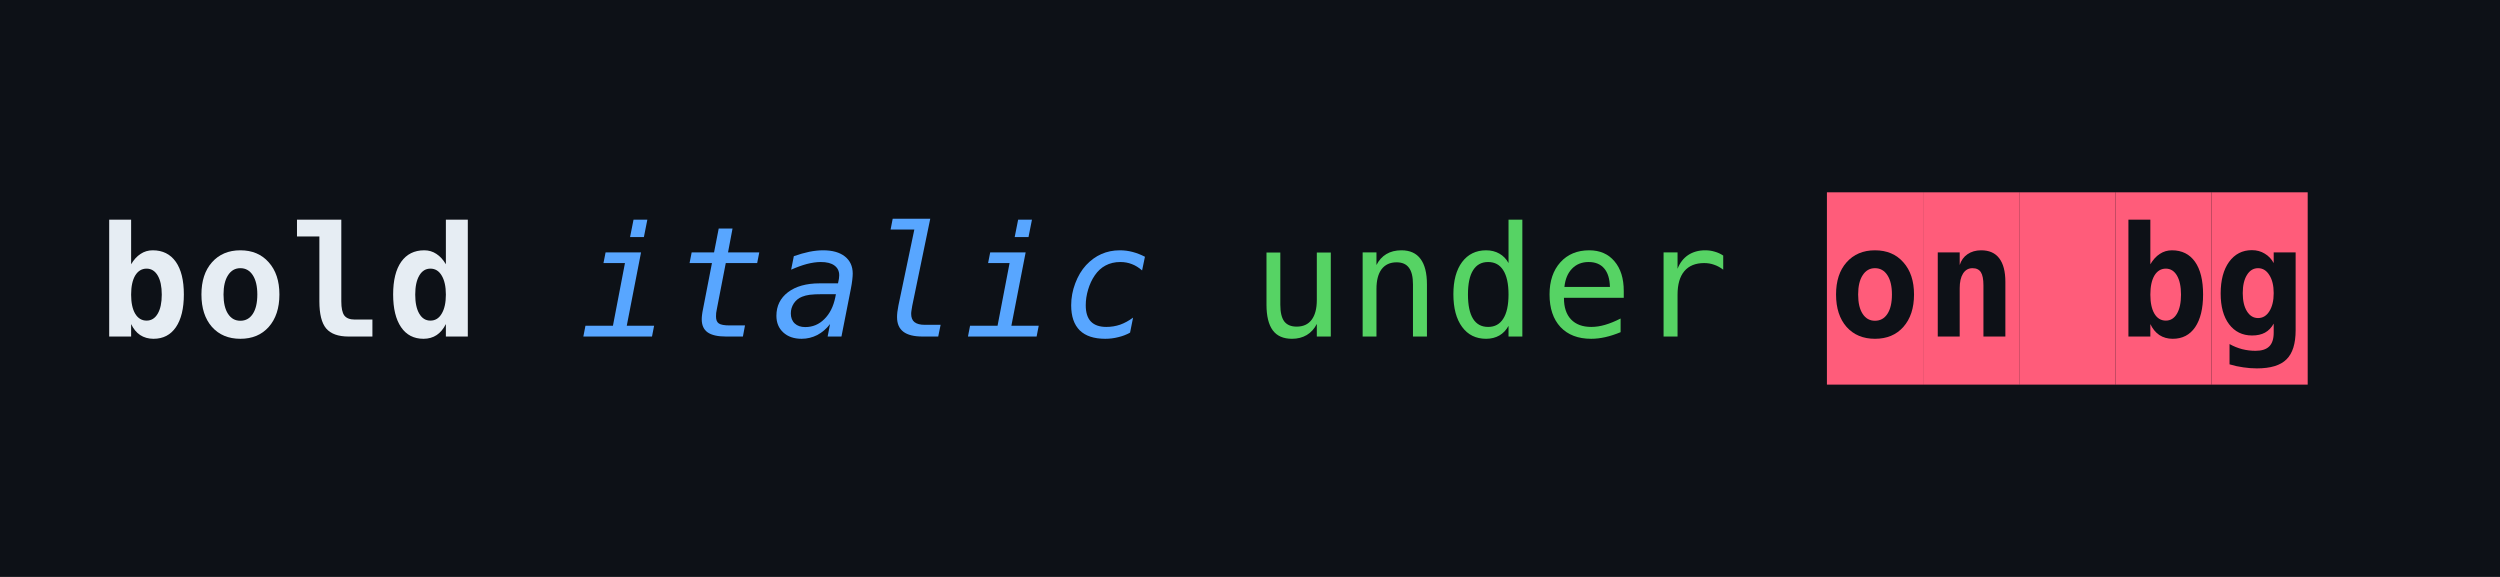
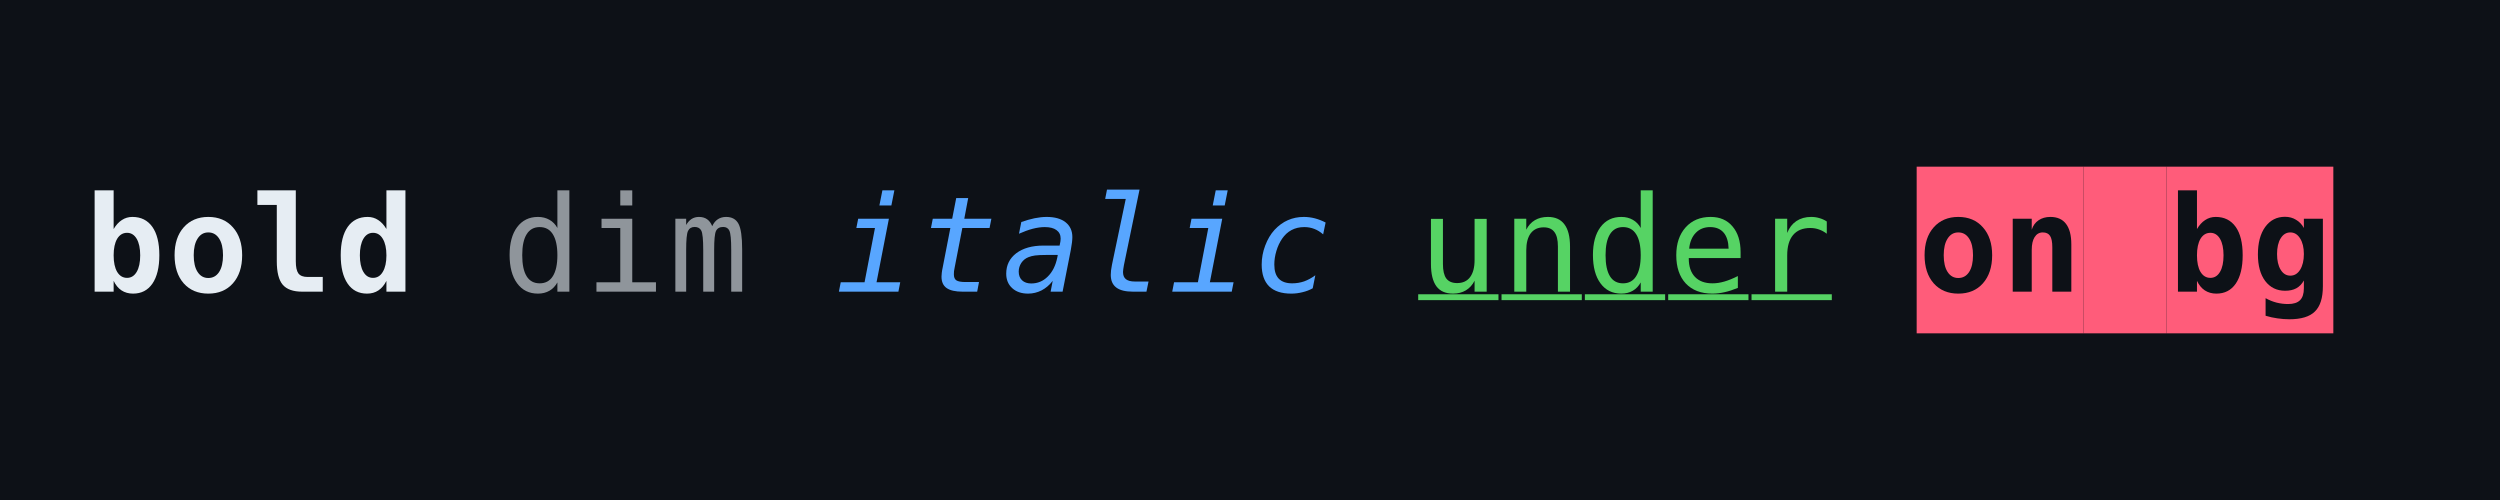
- <svg xmlns="http://www.w3.org/2000/svg" viewBox="0 0 260 60" width="260" height="60">
+ <svg xmlns="http://www.w3.org/2000/svg" viewBox="0 0 300 60" width="300" height="60">
  <rect width="100%" height="100%" fill="#0d1117" />
  <text x="15" text-anchor="middle" y="35" font-family="monospace" font-size="16" fill="#e6edf3" font-weight="bold">b</text>
  <text x="25" text-anchor="middle" y="35" font-family="monospace" font-size="16" fill="#e6edf3" font-weight="bold">o</text>
  <text x="35" text-anchor="middle" y="35" font-family="monospace" font-size="16" fill="#e6edf3" font-weight="bold">l</text>
  <text x="45" text-anchor="middle" y="35" font-family="monospace" font-size="16" fill="#e6edf3" font-weight="bold">d</text>
-   <text x="65" text-anchor="middle" y="35" font-family="monospace" font-size="16" fill="#58a6ff" font-style="italic">i</text>
-   <text x="75" text-anchor="middle" y="35" font-family="monospace" font-size="16" fill="#58a6ff" font-style="italic">t</text>
-   <text x="85" text-anchor="middle" y="35" font-family="monospace" font-size="16" fill="#58a6ff" font-style="italic">a</text>
-   <text x="95" text-anchor="middle" y="35" font-family="monospace" font-size="16" fill="#58a6ff" font-style="italic">l</text>
+   <text x="65" text-anchor="middle" y="35" font-family="monospace" font-size="16" fill="#e6edf3" opacity="0.6">d</text>
+   <text x="75" text-anchor="middle" y="35" font-family="monospace" font-size="16" fill="#e6edf3" opacity="0.6">i</text>
+   <text x="85" text-anchor="middle" y="35" font-family="monospace" font-size="16" fill="#e6edf3" opacity="0.6">m</text>
  <text x="105" text-anchor="middle" y="35" font-family="monospace" font-size="16" fill="#58a6ff" font-style="italic">i</text>
-   <text x="115" text-anchor="middle" y="35" font-family="monospace" font-size="16" fill="#58a6ff" font-style="italic">c</text>
-   <text x="135" text-anchor="middle" y="35" font-family="monospace" font-size="16" fill="#56d364">u</text>
-   <text x="145" text-anchor="middle" y="35" font-family="monospace" font-size="16" fill="#56d364">n</text>
-   <text x="155" text-anchor="middle" y="35" font-family="monospace" font-size="16" fill="#56d364">d</text>
-   <text x="165" text-anchor="middle" y="35" font-family="monospace" font-size="16" fill="#56d364">e</text>
-   <text x="175" text-anchor="middle" y="35" font-family="monospace" font-size="16" fill="#56d364">r</text>
-   <rect x="190" y="20" width="10" height="20" fill="#ff5c7a" />
-   <text x="195" text-anchor="middle" y="35" font-family="monospace" font-size="16" fill="#0d1117" font-weight="bold">o</text>
-   <rect x="200" y="20" width="10" height="20" fill="#ff5c7a" />
-   <text x="205" text-anchor="middle" y="35" font-family="monospace" font-size="16" fill="#0d1117" font-weight="bold">n</text>
-   <rect x="210" y="20" width="10" height="20" fill="#ff5c7a" />
-   <text x="215" text-anchor="middle" y="35" font-family="monospace" font-size="16" fill="#0d1117" font-weight="bold"> </text>
-   <rect x="220" y="20" width="10" height="20" fill="#ff5c7a" />
-   <text x="225" text-anchor="middle" y="35" font-family="monospace" font-size="16" fill="#0d1117" font-weight="bold">b</text>
+   <text x="115" text-anchor="middle" y="35" font-family="monospace" font-size="16" fill="#58a6ff" font-style="italic">t</text>
+   <text x="125" text-anchor="middle" y="35" font-family="monospace" font-size="16" fill="#58a6ff" font-style="italic">a</text>
+   <text x="135" text-anchor="middle" y="35" font-family="monospace" font-size="16" fill="#58a6ff" font-style="italic">l</text>
+   <text x="145" text-anchor="middle" y="35" font-family="monospace" font-size="16" fill="#58a6ff" font-style="italic">i</text>
+   <text x="155" text-anchor="middle" y="35" font-family="monospace" font-size="16" fill="#58a6ff" font-style="italic">c</text>
+   <text x="175" text-anchor="middle" y="35" font-family="monospace" font-size="16" fill="#56d364" text-decoration="underline">u</text>
+   <text x="185" text-anchor="middle" y="35" font-family="monospace" font-size="16" fill="#56d364" text-decoration="underline">n</text>
+   <text x="195" text-anchor="middle" y="35" font-family="monospace" font-size="16" fill="#56d364" text-decoration="underline">d</text>
+   <text x="205" text-anchor="middle" y="35" font-family="monospace" font-size="16" fill="#56d364" text-decoration="underline">e</text>
+   <text x="215" text-anchor="middle" y="35" font-family="monospace" font-size="16" fill="#56d364" text-decoration="underline">r</text>
  <rect x="230" y="20" width="10" height="20" fill="#ff5c7a" />
-   <text x="235" text-anchor="middle" y="35" font-family="monospace" font-size="16" fill="#0d1117" font-weight="bold">g</text>
+   <text x="235" text-anchor="middle" y="35" font-family="monospace" font-size="16" fill="#0d1117" font-weight="bold">o</text>
+   <rect x="240" y="20" width="10" height="20" fill="#ff5c7a" />
+   <text x="245" text-anchor="middle" y="35" font-family="monospace" font-size="16" fill="#0d1117" font-weight="bold">n</text>
+   <rect x="250" y="20" width="10" height="20" fill="#ff5c7a" />
+   <text x="255" text-anchor="middle" y="35" font-family="monospace" font-size="16" fill="#0d1117" font-weight="bold"> </text>
+   <rect x="260" y="20" width="10" height="20" fill="#ff5c7a" />
+   <text x="265" text-anchor="middle" y="35" font-family="monospace" font-size="16" fill="#0d1117" font-weight="bold">b</text>
+   <rect x="270" y="20" width="10" height="20" fill="#ff5c7a" />
+   <text x="275" text-anchor="middle" y="35" font-family="monospace" font-size="16" fill="#0d1117" font-weight="bold">g</text>
</svg>
